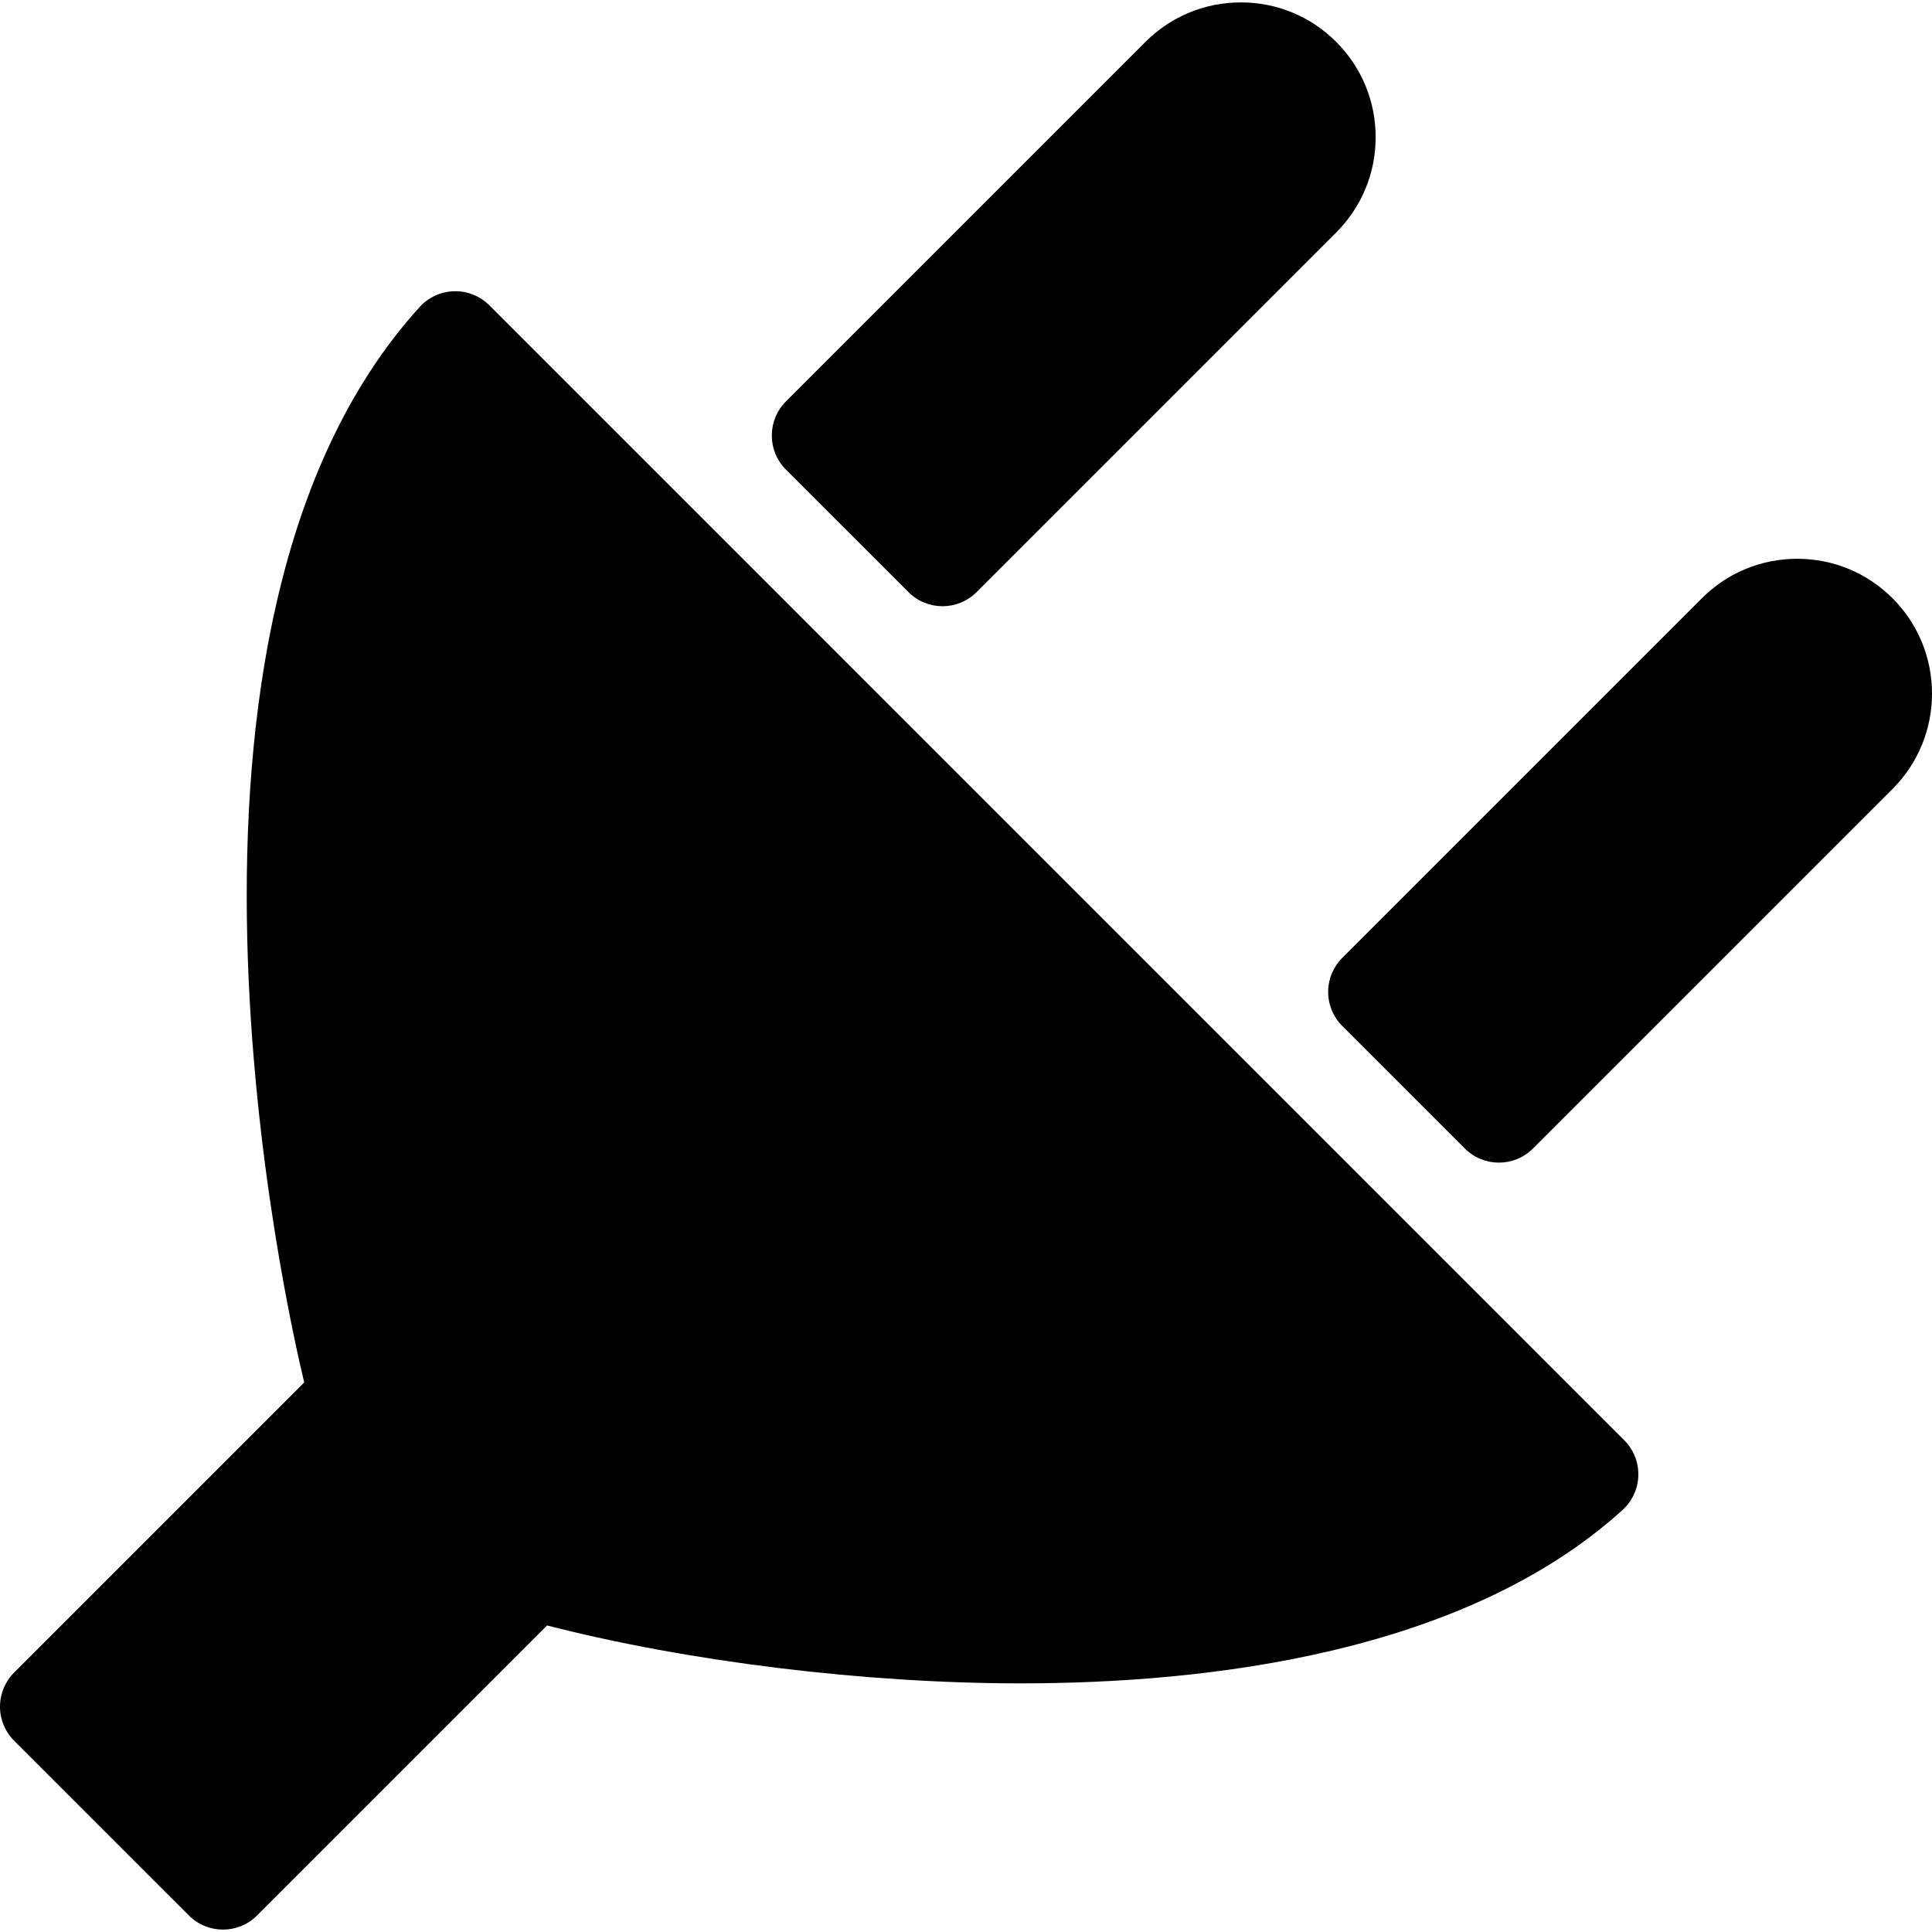
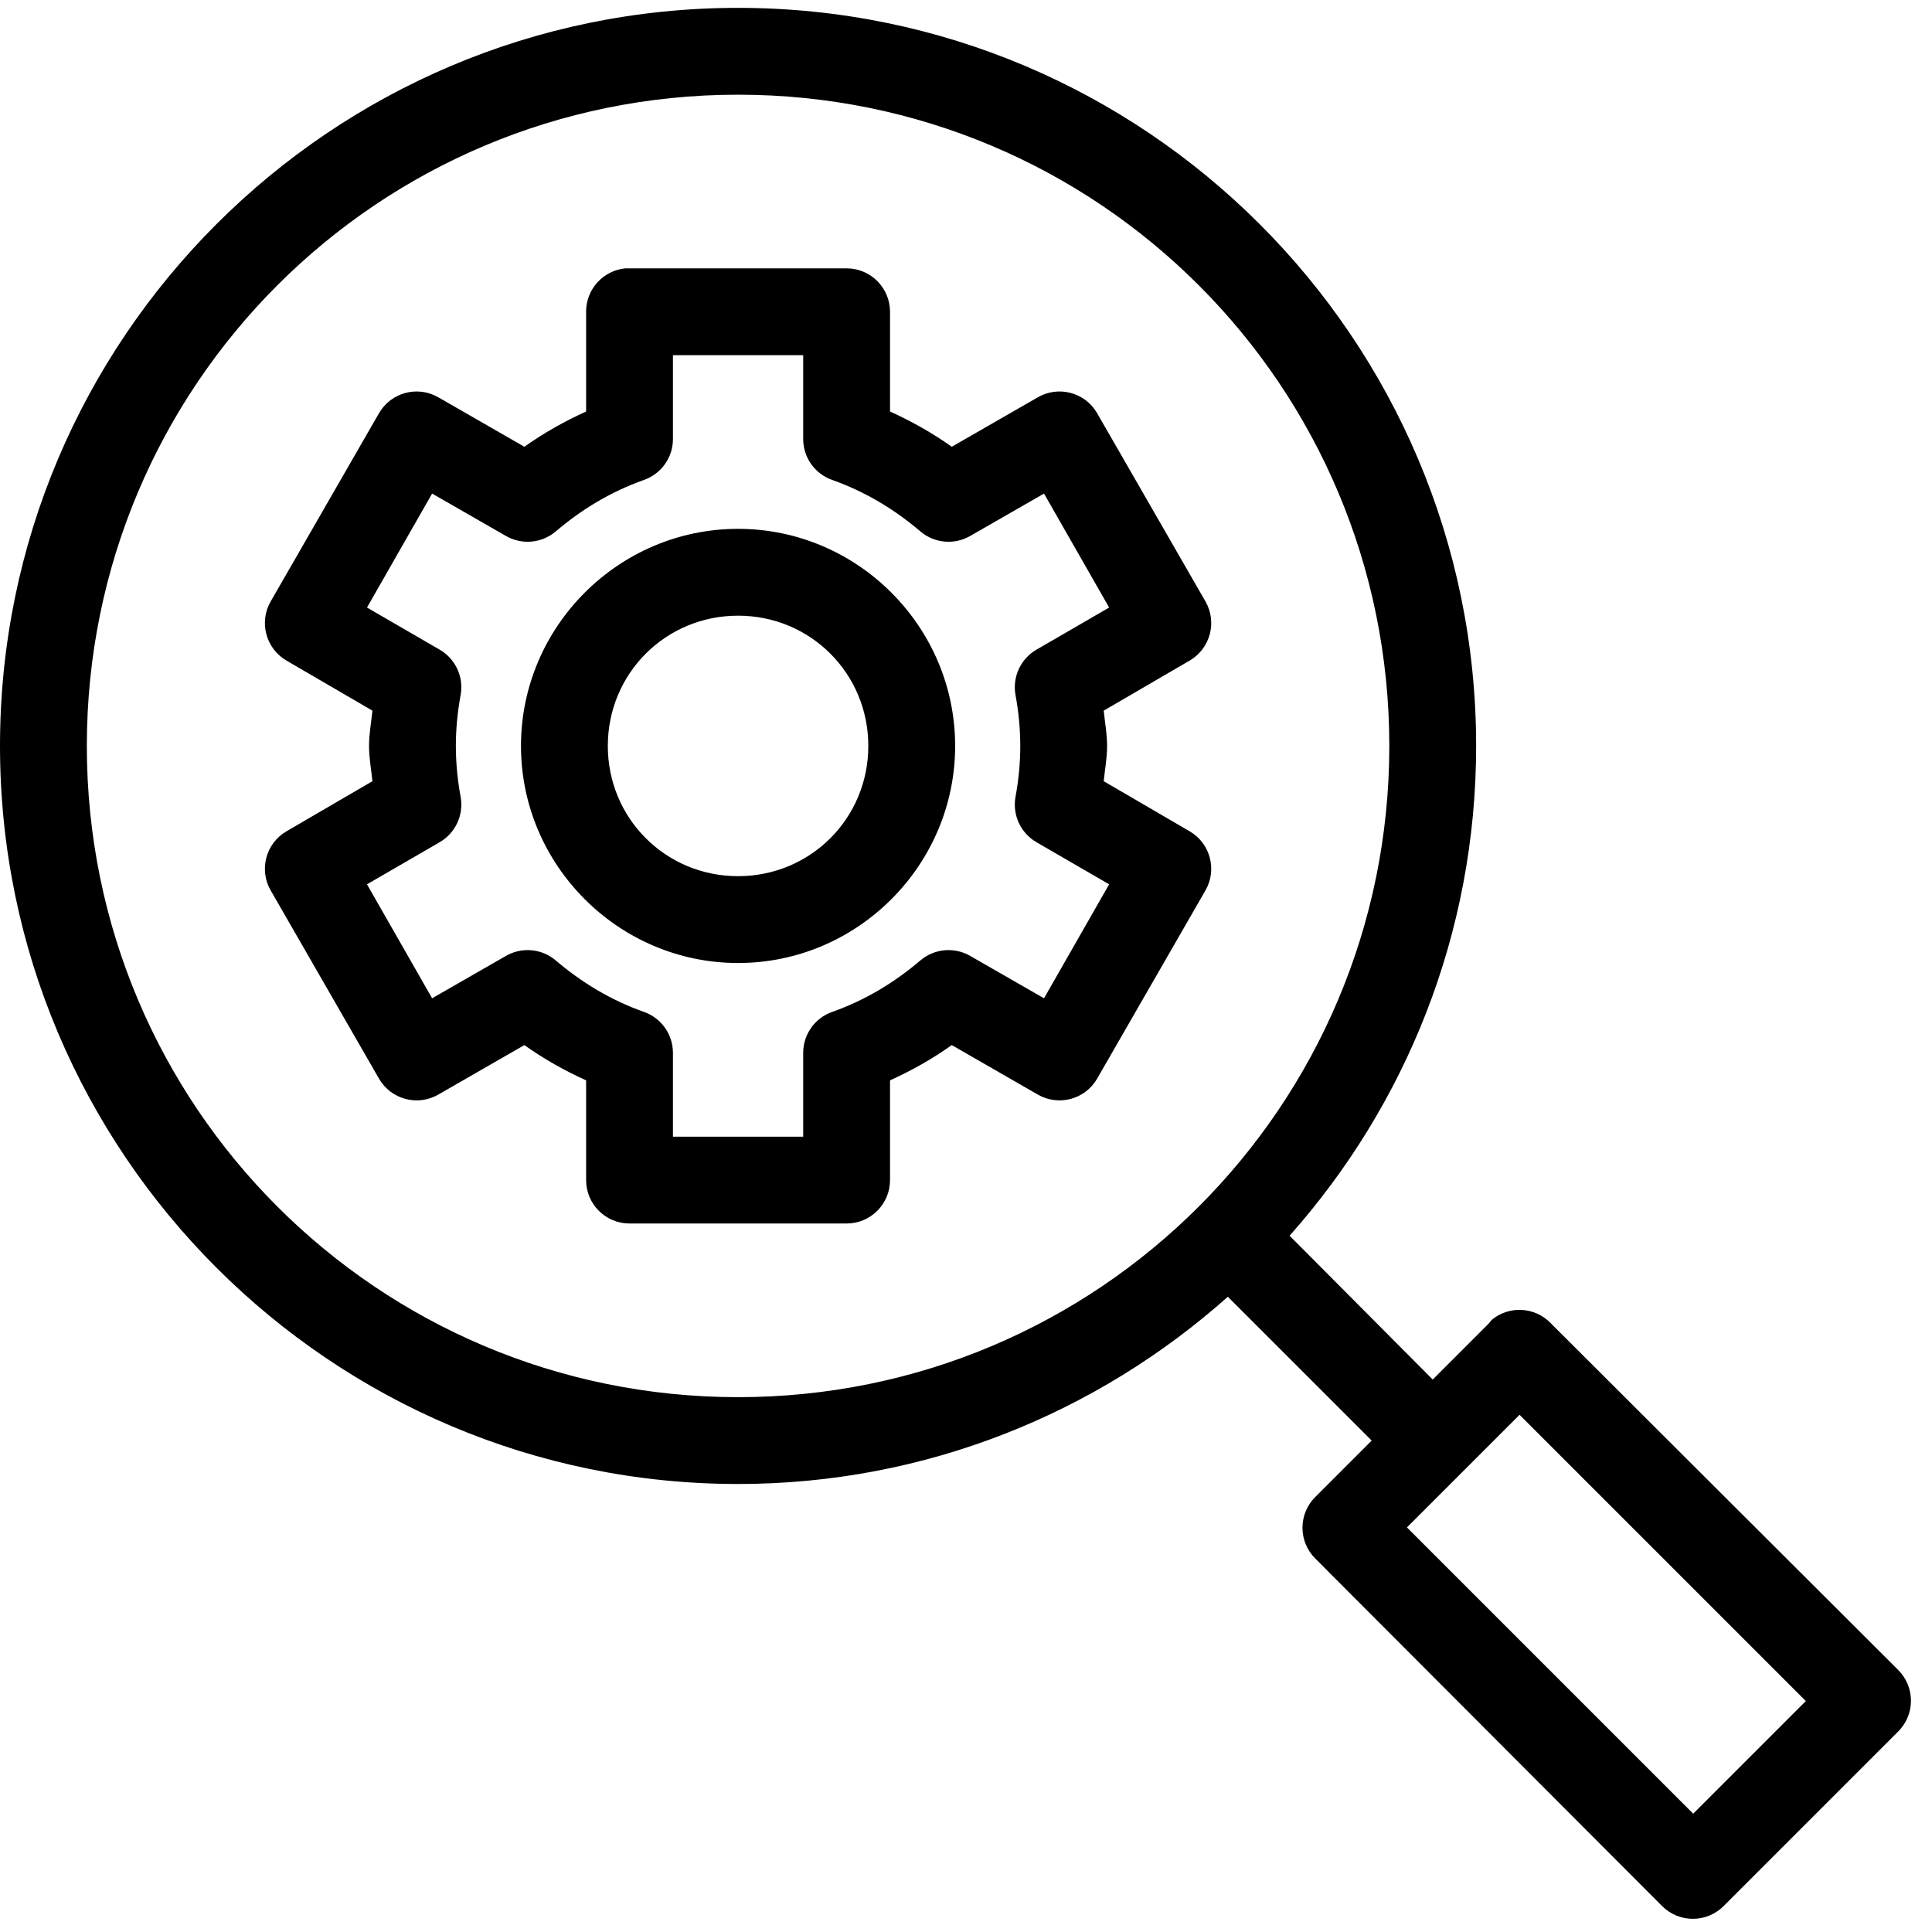
- <svg xmlns="http://www.w3.org/2000/svg" version="1.1" id="Capa_1" x="0px" y="0px" width="99.012px" height="99.012px" viewBox="0 0 99.012 99.012" style="enable-background:new 0 0 99.012 99.012;" xml:space="preserve">
-   <g>
-     <g>
-       <path d="M25.08,15.648c-0.478-0.478-1.135-0.742-1.805-0.723c-0.675,0.017-1.314,0.309-1.768,0.808    c-14.829,16.325-6.762,51.623-5.916,55.115L0.723,85.717C0.26,86.18,0,86.808,0,87.463c0,0.654,0.26,1.283,0.723,1.746    l8.958,8.957c0.482,0.48,1.114,0.723,1.746,0.723c0.631,0,1.264-0.24,1.745-0.723l14.865-14.864    c7.237,1.859,16.289,2.968,24.28,2.968c9.599,0,22.739-1.543,30.836-8.886c0.5-0.454,0.793-1.093,0.809-1.769    c0.018-0.676-0.245-1.328-0.723-1.805L25.08,15.648z" />
-       <path d="M46.557,30.345c0.482,0.482,1.114,0.723,1.746,0.723c0.632,0,1.264-0.241,1.746-0.724l18.428-18.428    c1.305-1.305,2.023-3.04,2.023-4.885c0-1.846-0.719-3.582-2.023-4.886c-1.305-1.305-3.039-2.022-4.885-2.022    c-1.845,0-3.581,0.718-4.887,2.022L40.277,20.574c-0.964,0.964-0.964,2.527,0,3.492L46.557,30.345z" />
-       <path d="M96.99,30.661c-1.305-1.305-3.039-2.024-4.885-2.024c-1.847,0-3.582,0.718-4.886,2.023L68.79,49.089    c-0.464,0.463-0.724,1.091-0.724,1.746s0.26,1.282,0.724,1.746l6.28,6.278c0.481,0.482,1.113,0.724,1.746,0.724    c0.631,0,1.264-0.241,1.746-0.724l18.43-18.429C99.686,37.735,99.686,33.353,96.99,30.661z" />
+ <svg xmlns="http://www.w3.org/2000/svg" width="89px" height="89px" viewBox="0 0 89 89" version="1.1">
+   <defs />
+   <g id="Page-1" stroke="none" stroke-width="1" fill="none" fill-rule="evenodd">
+     <g id="Group" fill-rule="nonzero" fill="#000000">
+       <path d="M34,0.362 C15.246,0.362 0,15.608 0,34.362 C0,53.116 15.246,68.362 34,68.362 C42.662,68.362 50.554,65.085 56.562,59.737 L63.188,66.362 L60.594,68.956 C60.214,69.332 60,69.844 60,70.378 C60,70.912 60.214,71.424 60.594,71.8 L76.562,87.8 C76.938,88.179 77.45,88.393 77.984,88.393 C78.519,88.393 79.031,88.179 79.406,87.8 L87.438,79.768 C87.817,79.393 88.031,78.881 88.031,78.347 C88.031,77.812 87.817,77.3 87.438,76.925 L71.438,60.956 C70.712,60.2 69.526,60.132 68.719,60.8 C68.675,60.85 68.633,60.902 68.594,60.956 L66,63.55 L59.406,56.925 C64.746,50.918 68,43.017 68,34.362 C68,15.608 52.754,0.362 34,0.362 Z M34,4.362 C50.592,4.362 64,17.77 64,34.362 C64,50.954 50.592,64.362 34,64.362 C17.408,64.362 4,50.954 4,34.362 C4,17.77 17.408,4.362 34,4.362 Z M28.812,12.362 C27.782,12.459 26.996,13.327 27,14.362 L27,18.956 C26,19.411 25.043,19.948 24.156,20.581 L20.188,18.3 C19.237,17.754 18.025,18.075 17.469,19.018 L12.469,27.706 C11.923,28.656 12.244,29.868 13.188,30.425 L17.156,32.737 C17.103,33.276 17,33.808 17,34.362 C17,34.917 17.103,35.448 17.156,35.987 L13.188,38.3 C12.244,38.856 11.923,40.068 12.469,41.018 L17.469,49.706 C18.025,50.65 19.237,50.97 20.188,50.425 L24.156,48.143 C25.043,48.777 26,49.314 27,49.768 L27,54.362 C27,55.467 27.895,56.362 29,56.362 L39,56.362 C40.105,56.362 41,55.467 41,54.362 L41,49.768 C42,49.314 42.957,48.777 43.844,48.143 L47.812,50.425 C48.763,50.97 49.975,50.65 50.531,49.706 L55.531,41.018 C56.077,40.068 55.756,38.856 54.812,38.3 L50.844,35.987 C50.897,35.448 51,34.917 51,34.362 C51,33.808 50.897,33.276 50.844,32.737 L54.812,30.425 C55.756,29.868 56.077,28.656 55.531,27.706 L50.531,19.018 C49.975,18.075 48.763,17.754 47.812,18.3 L43.844,20.581 C42.957,19.948 42,19.411 41,18.956 L41,14.362 C41,13.258 40.105,12.362 39,12.362 L29,12.362 C28.938,12.359 28.875,12.359 28.812,12.362 Z M31,16.362 L37,16.362 L37,20.237 C37.006,21.084 37.544,21.834 38.344,22.112 C39.865,22.653 41.208,23.465 42.406,24.487 C43.058,25.036 43.987,25.111 44.719,24.675 L48.094,22.737 L51.094,27.987 L47.75,29.925 C47.017,30.347 46.629,31.186 46.781,32.018 C46.922,32.787 47,33.563 47,34.362 C47,35.161 46.922,35.937 46.781,36.706 C46.629,37.539 47.017,38.377 47.75,38.8 L51.094,40.737 L48.094,45.987 L44.719,44.05 C43.987,43.613 43.058,43.688 42.406,44.237 C41.208,45.259 39.865,46.072 38.344,46.612 C37.544,46.89 37.006,47.641 37,48.487 L37,52.362 L31,52.362 L31,48.487 C30.994,47.641 30.456,46.89 29.656,46.612 C28.135,46.072 26.792,45.259 25.594,44.237 C24.942,43.688 24.013,43.613 23.281,44.05 L19.906,45.987 L16.906,40.737 L20.25,38.8 C20.983,38.377 21.371,37.539 21.219,36.706 C21.078,35.937 21,35.161 21,34.362 C21,33.563 21.078,32.787 21.219,32.018 C21.371,31.186 20.983,30.347 20.25,29.925 L16.906,27.987 L19.906,22.737 L23.281,24.675 C24.013,25.111 24.942,25.036 25.594,24.487 C26.792,23.465 28.135,22.653 29.656,22.112 C30.456,21.834 30.994,21.084 31,20.237 L31,16.362 Z M34,24.362 C28.501,24.362 24,28.863 24,34.362 C24,39.861 28.501,44.362 34,44.362 C39.499,44.362 44,39.861 44,34.362 C44,28.863 39.499,24.362 34,24.362 Z M34,28.362 C37.337,28.362 40,31.025 40,34.362 C40,37.7 37.337,40.362 34,40.362 C30.663,40.362 28,37.7 28,34.362 C28,31.025 30.663,28.362 34,28.362 Z M70,65.175 L83.188,78.362 L78,83.55 L64.812,70.362 L70,65.175 Z" id="Shape" />
    </g>
  </g>
-   <g>
- </g>
-   <g>
- </g>
-   <g>
- </g>
-   <g>
- </g>
-   <g>
- </g>
-   <g>
- </g>
-   <g>
- </g>
-   <g>
- </g>
-   <g>
- </g>
-   <g>
- </g>
-   <g>
- </g>
-   <g>
- </g>
-   <g>
- </g>
-   <g>
- </g>
-   <g>
- </g>
</svg>
